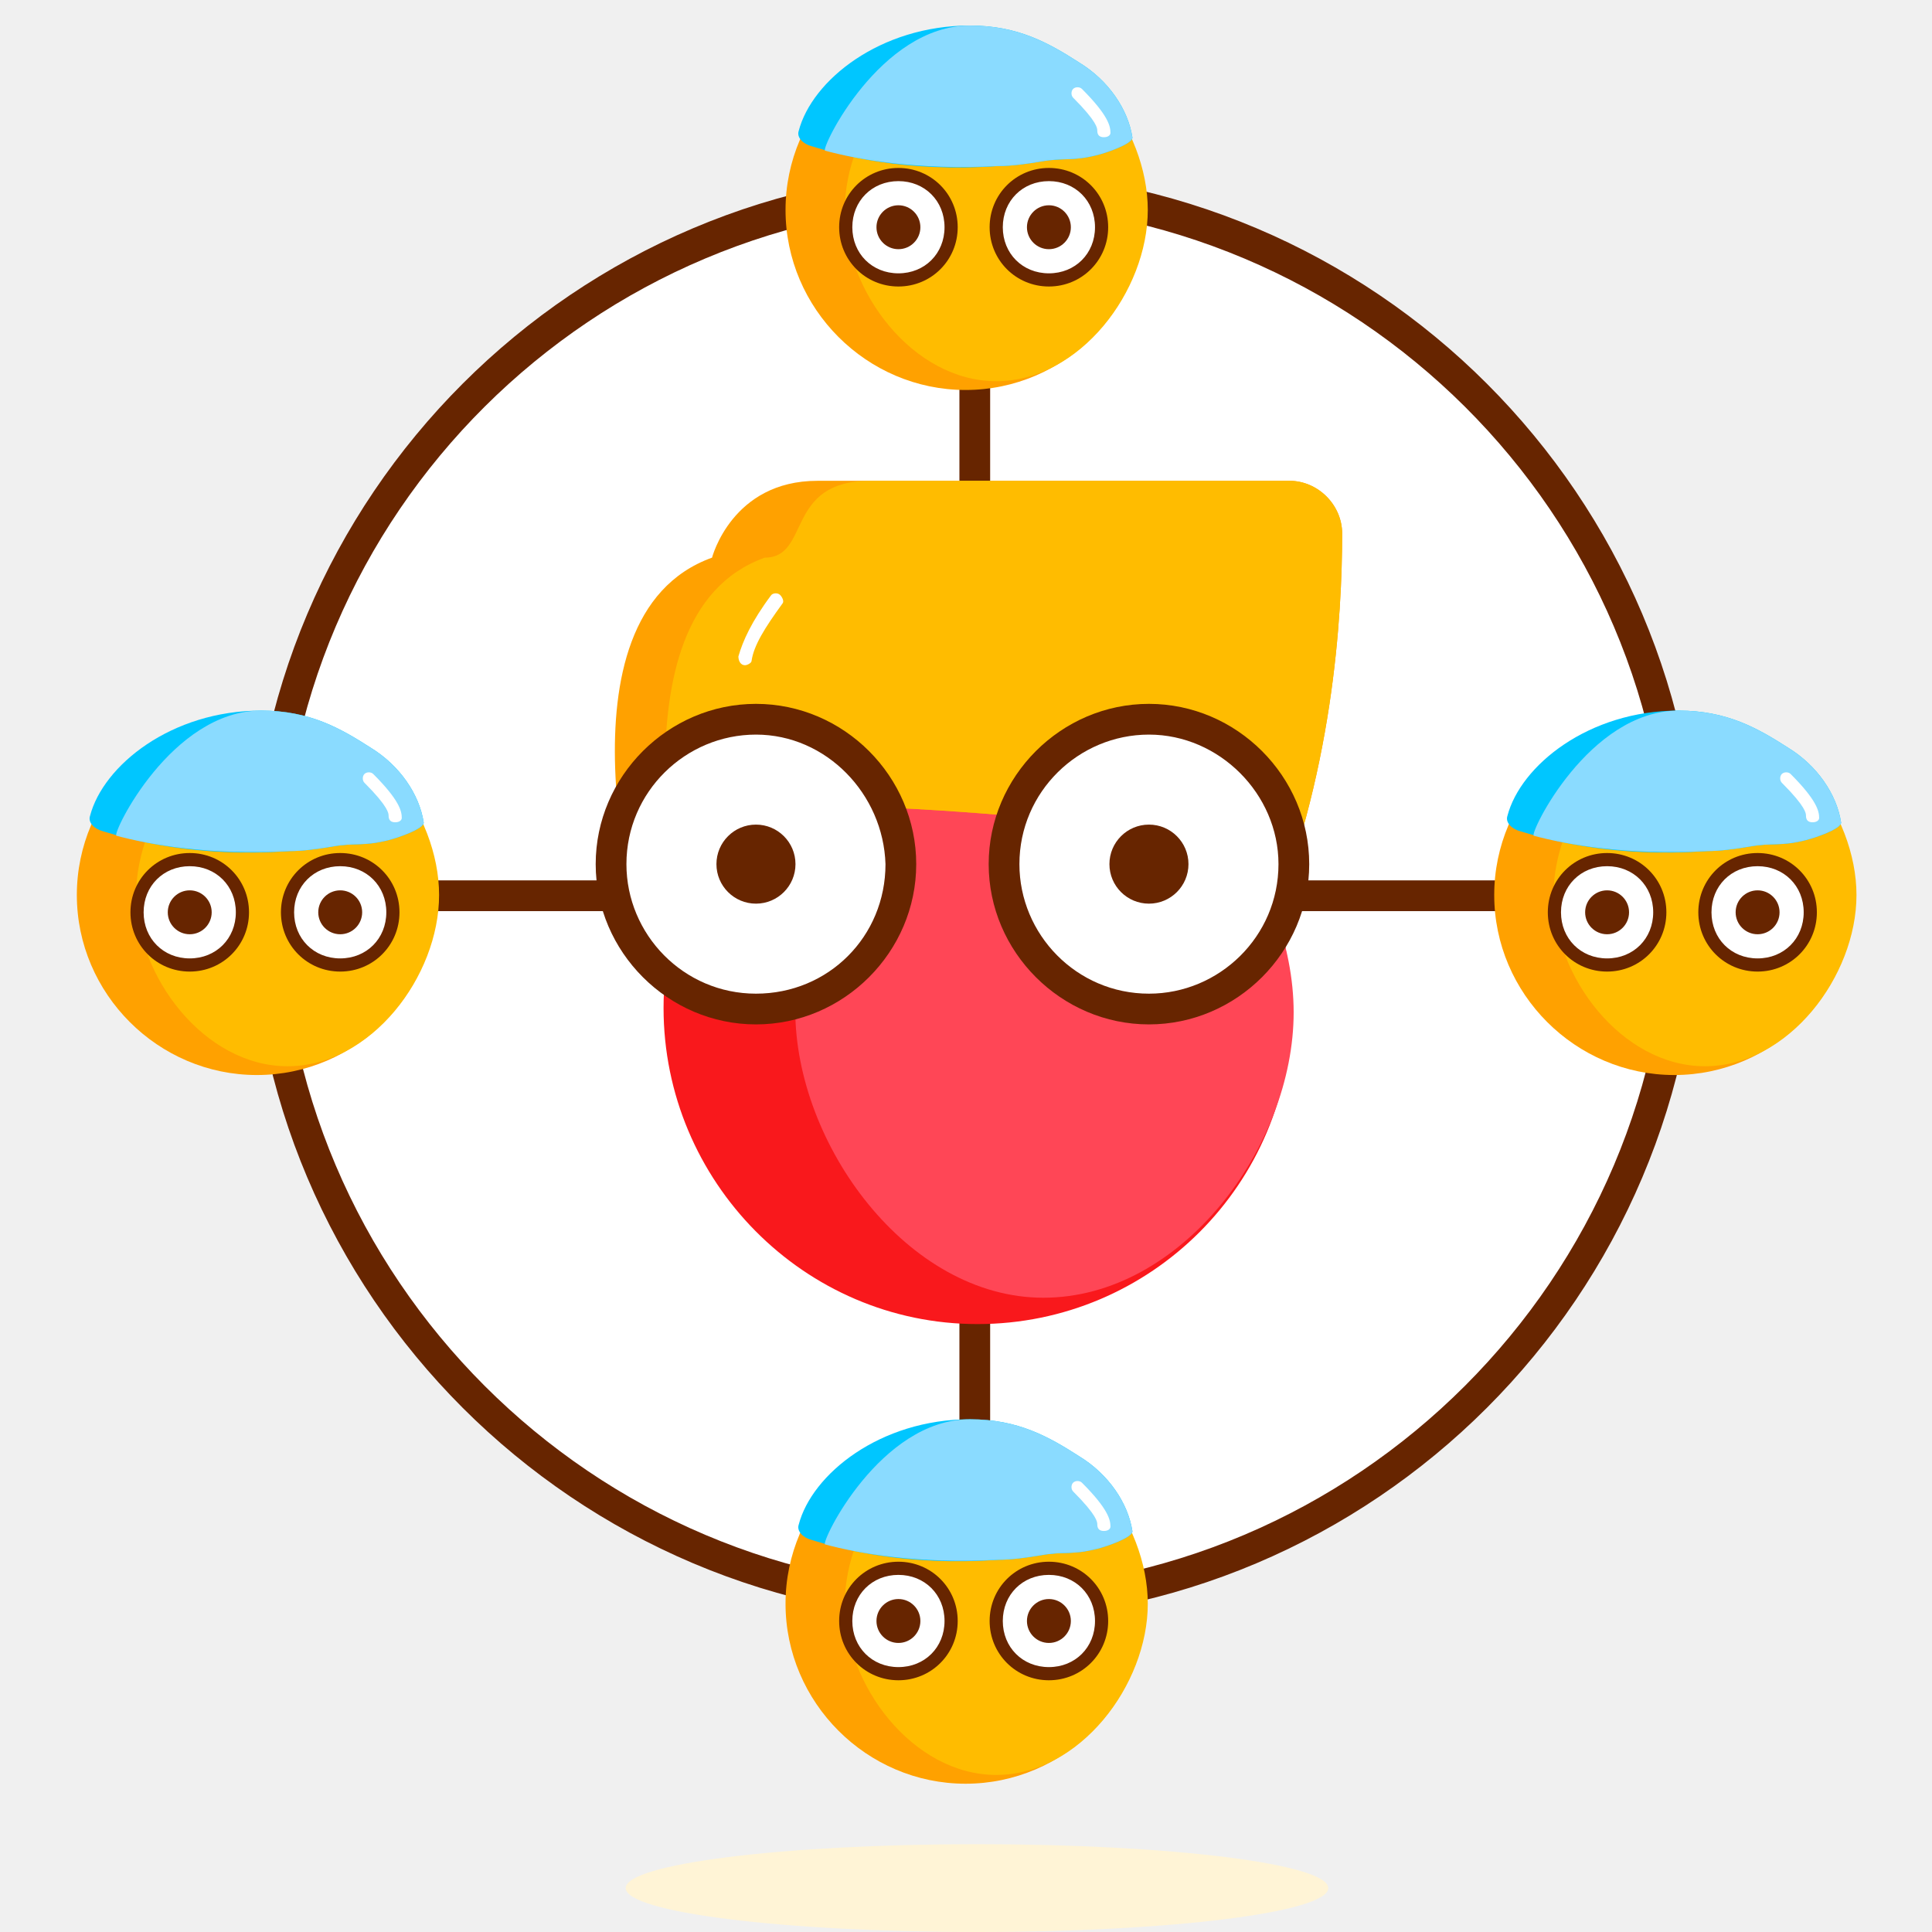
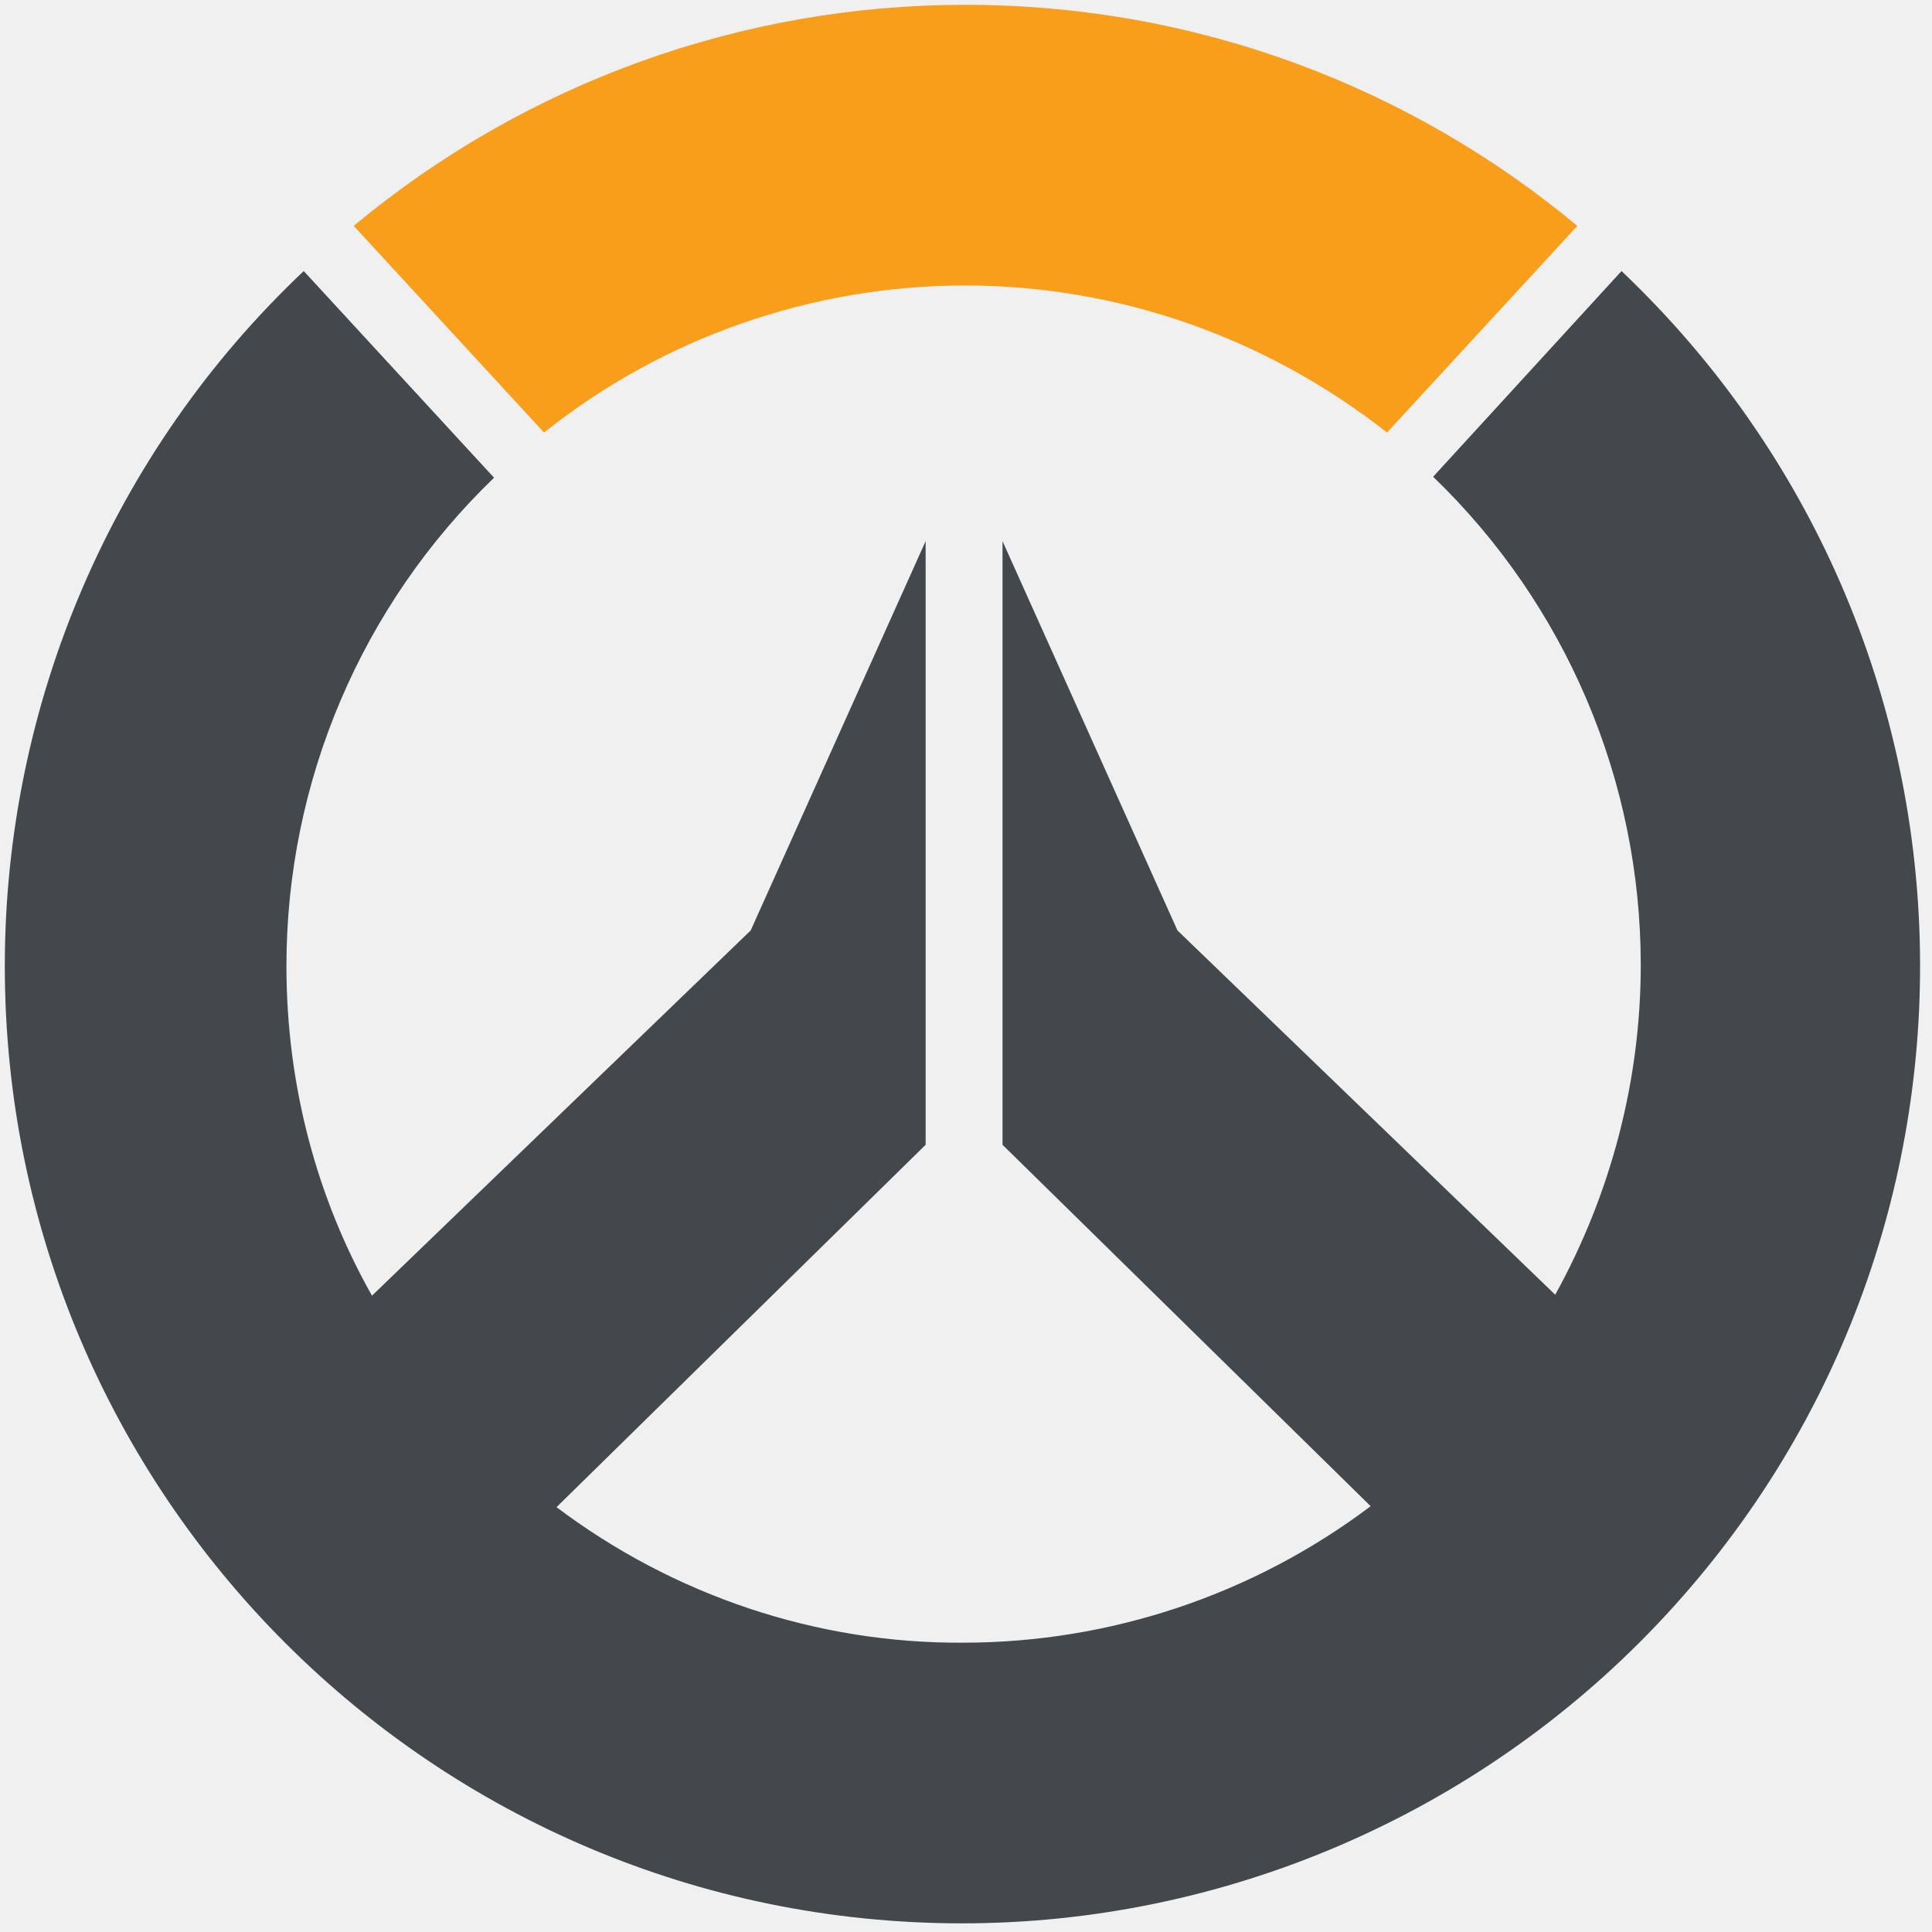
- <svg xmlns="http://www.w3.org/2000/svg" t="1772805812535" class="icon" viewBox="0 0 1024 1024" version="1.1" p-id="31611" width="200" height="200">
-   <path d="M331.636 1000.727a186.182 23.273 0 1 0 372.364 0 186.182 23.273 0 1 0-372.364 0Z" fill="#FFF4D6" p-id="31612" />
-   <path d="M516.655 474.764m-375.855 0a375.855 375.855 0 1 0 751.709 0 375.855 375.855 0 1 0-751.709 0Z" fill="#FFFFFF" p-id="31613" />
-   <path d="M516.655 858.764c-211.782 0-384-172.218-384-384s172.218-384 384-384 384 172.218 384 384-172.218 384-384 384z m0-750.545C314.182 108.218 148.945 272.291 148.945 474.764S314.182 842.473 516.655 842.473 884.364 677.236 884.364 474.764 719.127 108.218 516.655 108.218z" fill="#672500" p-id="31614" />
-   <path d="M818.036 482.909H216.436c-4.655 0-8.145-3.491-8.145-8.145s3.491-8.145 8.145-8.145h601.6c4.655 0 8.145 3.491 8.145 8.145s-4.655 8.145-8.145 8.145z" fill="#672500" p-id="31615" />
-   <path d="M516.655 797.091c-4.655 0-8.145-3.491-8.145-8.145V161.745c0-4.655 3.491-8.145 8.145-8.145s8.145 3.491 8.145 8.145v626.036c0 5.818-3.491 9.309-8.145 9.309z" fill="#672500" p-id="31616" />
-   <path d="M136.145 569.786c52.364 0 95.418-43.055 95.418-95.418s-43.055-95.418-95.418-95.418-95.418 43.055-95.418 95.418 43.055 95.418 95.418 95.418z" fill="#FFA100" p-id="31617" />
-   <path d="M152.436 565.132c44.218 0 80.291-47.709 80.291-90.764s-36.073-91.927-80.291-91.927-80.291 48.873-80.291 91.927 36.073 90.764 80.291 90.764z" fill="#FFBC00" p-id="31618" />
-   <path d="M224.582 435.968c0 3.491-13.964 8.145-18.618 9.309-13.964 3.491-17.455 1.164-30.255 3.491-6.982 1.164-15.127 2.327-22.109 2.327-50.036 3.491-83.782-5.818-98.909-10.473-4.655-1.164-8.145-4.655-6.982-8.145 6.982-26.764 43.055-55.855 90.764-55.855 25.6 0 41.891 9.309 58.182 19.782 15.127 9.309 25.6 24.436 27.927 39.564z" fill="#00C6FF" p-id="31619" />
-   <path d="M224.582 435.968c0 3.491-13.964 8.145-18.618 9.309-13.964 3.491-17.455 1.164-30.255 3.491-6.982 1.164-15.127 2.327-22.109 2.327-43.055 2.327-74.473-3.491-91.927-8.145-2.327-1.164 29.091-66.327 76.8-66.327 25.6 0 41.891 9.309 58.182 19.782 15.127 9.309 25.6 24.436 27.927 39.564z" fill="#8ADBFF" p-id="31620" />
-   <path d="M100.561 483.537m-27.927 0a27.927 27.927 0 1 0 55.855 0 27.927 27.927 0 1 0-55.855 0Z" fill="#FFFFFF" p-id="31621" />
-   <path d="M100.561 514.956C83.107 514.956 69.143 500.992 69.143 483.537s13.964-31.418 31.418-31.418S131.98 466.083 131.98 483.537 118.016 514.956 100.561 514.956z m0-55.855C86.598 459.101 76.125 469.574 76.125 483.537S86.598 507.974 100.561 507.974C114.525 507.974 124.998 497.501 124.998 483.537s-10.473-24.436-24.436-24.436z" fill="#672500" p-id="31622" />
-   <path d="M100.561 483.537m-11.636 0a11.636 11.636 0 1 0 23.273 0 11.636 11.636 0 1 0-23.273 0Z" fill="#672500" p-id="31623" />
-   <path d="M180.317 483.537m-27.927 0a27.927 27.927 0 1 0 55.855 0 27.927 27.927 0 1 0-55.855 0Z" fill="#FFFFFF" p-id="31624" />
-   <path d="M180.317 514.956C162.863 514.956 148.899 500.992 148.899 483.537s13.964-31.418 31.418-31.418S211.735 466.083 211.735 483.537 197.772 514.956 180.317 514.956z m0-55.855C166.353 459.101 155.881 469.574 155.881 483.537S166.353 507.974 180.317 507.974C194.281 507.974 204.753 497.501 204.753 483.537s-10.473-24.436-24.436-24.436z" fill="#672500" p-id="31625" />
-   <path d="M180.317 483.537m-11.636 0a11.636 11.636 0 1 0 23.273 0 11.636 11.636 0 1 0-23.273 0Z" fill="#672500" p-id="31626" />
-   <path d="M209.455 435.828c-2.327 0-3.491-1.164-3.491-3.491 0-1.164 0-4.655-12.8-17.455-1.164-1.164-1.164-3.491 0-4.655 1.164-1.164 3.491-1.164 4.655 0 13.964 13.964 15.127 19.782 15.127 23.273 0 1.164-1.164 2.327-3.491 2.327z" fill="#FFFFFF" p-id="31627" />
-   <path d="M511.767 206.697c52.364 0 95.418-43.055 95.418-95.418s-43.055-95.418-95.418-95.418-95.418 43.055-95.418 95.418 43.055 95.418 95.418 95.418z" fill="#FFA100" p-id="31628" />
-   <path d="M528.058 202.042c44.218 0 80.291-47.709 80.291-90.764s-36.073-91.927-80.291-91.927-80.291 48.873-80.291 91.927 36.073 90.764 80.291 90.764z" fill="#FFBC00" p-id="31629" />
-   <path d="M600.204 72.879c0 3.491-13.964 8.145-18.618 9.309-13.964 3.491-17.455 1.164-30.255 3.491-6.982 1.164-15.127 2.327-22.109 2.327-50.036 3.491-83.782-5.818-98.909-10.473-4.655-1.164-8.145-4.655-6.982-8.145 6.982-26.764 43.055-55.855 90.764-55.855 25.6 0 41.891 9.309 58.182 19.782 15.127 9.309 25.6 24.436 27.927 39.564z" fill="#00C6FF" p-id="31630" />
-   <path d="M600.204 72.879c0 3.491-13.964 8.145-18.618 9.309-13.964 3.491-17.455 1.164-30.255 3.491-6.982 1.164-15.127 2.327-22.109 2.327-43.055 2.327-74.473-3.491-91.927-8.145-2.327-1.164 29.091-66.327 76.8-66.327 25.6 0 41.891 9.309 58.182 19.782 15.127 9.309 25.6 24.436 27.927 39.564z" fill="#8ADBFF" p-id="31631" />
-   <path d="M476.183 120.436m-27.927 0a27.927 27.927 0 1 0 55.855 0 27.927 27.927 0 1 0-55.855 0Z" fill="#FFFFFF" p-id="31632" />
-   <path d="M476.183 151.855C458.729 151.855 444.765 137.891 444.765 120.436s13.964-31.418 31.418-31.418S507.601 102.982 507.601 120.436 493.638 151.855 476.183 151.855z m0-55.855C462.22 96 451.747 106.473 451.747 120.436c0 13.964 10.473 24.436 24.436 24.436C490.147 144.873 500.62 134.4 500.62 120.436c0-13.964-10.473-24.436-24.436-24.436z" fill="#672500" p-id="31633" />
-   <path d="M476.183 120.436m-11.636 0a11.636 11.636 0 1 0 23.273 0 11.636 11.636 0 1 0-23.273 0Z" fill="#672500" p-id="31634" />
-   <path d="M555.939 120.436m-27.927 0a27.927 27.927 0 1 0 55.855 0 27.927 27.927 0 1 0-55.855 0Z" fill="#FFFFFF" p-id="31635" />
-   <path d="M555.939 151.855C538.484 151.855 524.521 137.891 524.521 120.436s13.964-31.418 31.418-31.418S587.357 102.982 587.357 120.436 573.393 151.855 555.939 151.855z m0-55.855C541.975 96 531.503 106.473 531.503 120.436c0 13.964 10.473 24.436 24.436 24.436S580.375 134.4 580.375 120.436c0-13.964-10.473-24.436-24.436-24.436z" fill="#672500" p-id="31636" />
-   <path d="M555.939 120.436m-11.636 0a11.636 11.636 0 1 0 23.273 0 11.636 11.636 0 1 0-23.273 0Z" fill="#672500" p-id="31637" />
-   <path d="M585.076 72.727c-2.327 0-3.491-1.164-3.491-3.491 0-1.164 0-4.655-12.8-17.455-1.164-1.164-1.164-3.491 0-4.655 1.164-1.164 3.491-1.164 4.655 0 13.964 13.964 15.127 19.782 15.127 23.273 0 1.164-1.164 2.327-3.491 2.327z" fill="#FFFFFF" p-id="31638" />
-   <path d="M511.767 945.408c52.364 0 95.418-43.055 95.418-95.418s-43.055-95.418-95.418-95.418-95.418 43.055-95.418 95.418 43.055 95.418 95.418 95.418z" fill="#FFA100" p-id="31639" />
-   <path d="M528.058 940.753c44.218 0 80.291-47.709 80.291-90.764s-36.073-91.927-80.291-91.927-80.291 48.873-80.291 91.927 36.073 90.764 80.291 90.764z" fill="#FFBC00" p-id="31640" />
-   <path d="M600.204 811.59c0 3.491-13.964 8.145-18.618 9.309-13.964 3.491-17.455 1.164-30.255 3.491-6.982 1.164-15.127 2.327-22.109 2.327-50.036 3.491-83.782-5.818-98.909-10.473-4.655-1.164-8.145-4.655-6.982-8.145 6.982-26.764 43.055-55.855 90.764-55.855 25.6 0 41.891 9.309 58.182 19.782 15.127 9.309 25.6 24.436 27.927 39.564z" fill="#00C6FF" p-id="31641" />
-   <path d="M600.204 811.59c0 3.491-13.964 8.145-18.618 9.309-13.964 3.491-17.455 1.164-30.255 3.491-6.982 1.164-15.127 2.327-22.109 2.327-43.055 2.327-74.473-3.491-91.927-8.145-2.327-1.164 29.091-66.327 76.8-66.327 25.6 0 41.891 9.309 58.182 19.782 15.127 9.309 25.6 24.436 27.927 39.564z" fill="#8ADBFF" p-id="31642" />
-   <path d="M476.183 859.159m-27.927 0a27.927 27.927 0 1 0 55.855 0 27.927 27.927 0 1 0-55.855 0Z" fill="#FFFFFF" p-id="31643" />
-   <path d="M476.183 890.577C458.729 890.577 444.765 876.614 444.765 859.159s13.964-31.418 31.418-31.418S507.601 841.705 507.601 859.159 493.638 890.577 476.183 890.577z m0-55.855C462.22 834.723 451.747 845.196 451.747 859.159S462.22 883.596 476.183 883.596C490.147 883.596 500.62 873.123 500.62 859.159s-10.473-24.436-24.436-24.436z" fill="#672500" p-id="31644" />
-   <path d="M476.183 859.159m-11.636 0a11.636 11.636 0 1 0 23.273 0 11.636 11.636 0 1 0-23.273 0Z" fill="#672500" p-id="31645" />
-   <path d="M555.939 859.159m-27.927 0a27.927 27.927 0 1 0 55.855 0 27.927 27.927 0 1 0-55.855 0Z" fill="#FFFFFF" p-id="31646" />
-   <path d="M555.939 890.577C538.484 890.577 524.521 876.614 524.521 859.159s13.964-31.418 31.418-31.418S587.357 841.705 587.357 859.159 573.393 890.577 555.939 890.577z m0-55.855C541.975 834.723 531.503 845.196 531.503 859.159S541.975 883.596 555.939 883.596 580.375 873.123 580.375 859.159s-10.473-24.436-24.436-24.436z" fill="#672500" p-id="31647" />
-   <path d="M555.939 859.159m-11.636 0a11.636 11.636 0 1 0 23.273 0 11.636 11.636 0 1 0-23.273 0Z" fill="#672500" p-id="31648" />
-   <path d="M585.076 811.45c-2.327 0-3.491-1.164-3.491-3.491 0-1.164 0-4.655-12.8-17.455-1.164-1.164-1.164-3.491 0-4.655 1.164-1.164 3.491-1.164 4.655 0 13.964 13.964 15.127 19.782 15.127 23.273 0 1.164-1.164 2.327-3.491 2.327z" fill="#FFFFFF" p-id="31649" />
-   <path d="M887.389 569.786c52.364 0 95.418-43.055 95.418-95.418s-43.055-95.418-95.418-95.418-95.418 43.055-95.418 95.418 43.055 95.418 95.418 95.418z" fill="#FFA100" p-id="31650" />
-   <path d="M903.68 565.132c44.218 0 80.291-47.709 80.291-90.764s-36.073-91.927-80.291-91.927-80.291 48.873-80.291 91.927 36.073 90.764 80.291 90.764z" fill="#FFBC00" p-id="31651" />
-   <path d="M975.825 435.968c0 3.491-13.964 8.145-18.618 9.309-13.964 3.491-17.455 1.164-30.255 3.491-6.982 1.164-15.127 2.327-22.109 2.327-50.036 3.491-83.782-5.818-98.909-10.473-4.655-1.164-8.145-4.655-6.982-8.145 6.982-26.764 43.055-55.855 90.764-55.855 25.6 0 41.891 9.309 58.182 19.782 15.127 9.309 25.6 24.436 27.927 39.564z" fill="#00C6FF" p-id="31652" />
-   <path d="M975.825 435.968c0 3.491-13.964 8.145-18.618 9.309-13.964 3.491-17.455 1.164-30.255 3.491-6.982 1.164-15.127 2.327-22.109 2.327-43.055 2.327-74.473-3.491-91.927-8.145-2.327-1.164 29.091-66.327 76.8-66.327 25.6 0 41.891 9.309 58.182 19.782 15.127 9.309 25.6 24.436 27.927 39.564z" fill="#8ADBFF" p-id="31653" />
-   <path d="M851.793 483.537m-27.927 0a27.927 27.927 0 1 0 55.855 0 27.927 27.927 0 1 0-55.855 0Z" fill="#FFFFFF" p-id="31654" />
-   <path d="M851.793 514.956C834.339 514.956 820.375 500.992 820.375 483.537s13.964-31.418 31.418-31.418S883.212 466.083 883.212 483.537 869.248 514.956 851.793 514.956z m0-55.855C837.83 459.101 827.357 469.574 827.357 483.537S837.83 507.974 851.793 507.974 876.23 497.501 876.23 483.537s-10.473-24.436-24.436-24.436z" fill="#672500" p-id="31655" />
-   <path d="M851.793 483.537m-11.636 0a11.636 11.636 0 1 0 23.273 0 11.636 11.636 0 1 0-23.273 0Z" fill="#672500" p-id="31656" />
-   <path d="M931.561 483.537m-27.927 0a27.927 27.927 0 1 0 55.855 0 27.927 27.927 0 1 0-55.855 0Z" fill="#FFFFFF" p-id="31657" />
-   <path d="M931.561 514.956C914.106 514.956 900.143 500.992 900.143 483.537s13.964-31.418 31.418-31.418S962.979 466.083 962.979 483.537 949.015 514.956 931.561 514.956z m0-55.855C917.597 459.101 907.124 469.574 907.124 483.537S917.597 507.974 931.561 507.974 955.997 497.501 955.997 483.537s-10.473-24.436-24.436-24.436z" fill="#672500" p-id="31658" />
-   <path d="M931.561 483.537m-11.636 0a11.636 11.636 0 1 0 23.273 0 11.636 11.636 0 1 0-23.273 0Z" fill="#672500" p-id="31659" />
-   <path d="M960.698 435.828c-2.327 0-3.491-1.164-3.491-3.491 0-1.164 0-4.655-12.8-17.455-1.164-1.164-1.164-3.491 0-4.655 1.164-1.164 3.491-1.164 4.655 0 13.964 13.964 15.127 19.782 15.127 23.273 0 1.164-1.164 2.327-3.491 2.327z" fill="#FFFFFF" p-id="31660" />
-   <path d="M518.097 701.789c91.927 0 166.4-74.473 166.4-166.4s-73.309-167.564-166.4-167.564-166.4 74.473-166.4 166.4 74.473 167.564 166.4 167.564z" fill="#F9181C" p-id="31661" />
-   <path d="M553.007 687.825c73.309 0 132.655-80.291 132.655-151.273s-59.345-154.764-132.655-154.764-131.491 82.618-131.491 153.6 59.345 152.436 131.491 152.436z" fill="#FF4656" p-id="31662" />
-   <path d="M340.166 495.709s-50.036-168.727 37.236-200.145c0 0 10.473-40.727 55.855-40.727h250.182c15.127 0 27.927 12.8 27.927 27.927 0 43.055-4.655 129.164-40.727 212.945l-38.4-5.818v-45.382s-96.582-18.618-251.345-18.618V488.727l-40.727 6.982z" fill="#FFA100" p-id="31663" />
-   <path d="M351.802 495.709c17.455 1.164-33.745-168.727 53.527-200.145 24.436 0 10.473-40.727 55.855-40.727h222.255c15.127 0 27.927 12.8 27.927 27.927 0 43.055-4.655 129.164-40.727 212.945l-38.4-5.818v-45.382s-96.582-18.618-251.345-18.618V488.727l-29.091 6.982z" fill="#FFBC00" p-id="31664" />
-   <path d="M394.857 352.582c-2.327 0-3.491-2.327-3.491-4.655 2.327-8.145 6.982-18.618 17.455-32.582 1.164-1.164 3.491-1.164 4.655 0 1.164 1.164 2.327 3.491 1.164 4.655-9.309 12.8-15.127 22.109-16.291 30.255 0 1.164-2.327 2.327-3.491 2.327z" fill="#FFFFFF" p-id="31665" />
-   <path d="M400.675 458.007m-76.8 0a76.8 76.8 0 1 0 153.6 0 76.8 76.8 0 1 0-153.6 0Z" fill="#FFFFFF" p-id="31666" />
-   <path d="M400.675 542.953c-46.545 0-84.945-38.4-84.945-84.945s38.4-84.945 84.945-84.945 84.945 38.4 84.945 84.945-38.4 84.945-84.945 84.945z m0-153.6c-37.236 0-68.655 30.255-68.655 68.655 0 37.236 30.255 68.655 68.655 68.655S469.329 496.407 469.329 458.007c-1.164-37.236-31.418-68.655-68.655-68.655z" fill="#672500" p-id="31667" />
-   <path d="M608.966 458.007m-76.8 0a76.8 76.8 0 1 0 153.6 0 76.8 76.8 0 1 0-153.6 0Z" fill="#FFFFFF" p-id="31668" />
-   <path d="M608.966 542.953c-46.545 0-84.945-38.4-84.945-84.945S562.42 373.062 608.966 373.062s84.945 38.4 84.945 84.945S655.511 542.953 608.966 542.953z m0-153.6c-37.236 0-68.655 30.255-68.655 68.655 0 37.236 30.255 68.655 68.655 68.655 37.236 0 68.655-30.255 68.655-68.655 0-37.236-31.418-68.655-68.655-68.655z" fill="#672500" p-id="31669" />
-   <path d="M400.675 458.007m-20.945 0a20.945 20.945 0 1 0 41.891 0 20.945 20.945 0 1 0-41.891 0Z" fill="#672500" p-id="31670" />
-   <path d="M608.966 458.007m-20.945 0a20.945 20.945 0 1 0 41.891 0 20.945 20.945 0 1 0-41.891 0Z" fill="#672500" p-id="31671" />
+ <svg xmlns="http://www.w3.org/2000/svg" t="1775116209732" class="icon" viewBox="0 0 1024 1024" version="1.1" p-id="2195" width="200" height="200">
+   <path d="M859.447 143.666c203.271 193.082 211.932 514.037 18.85 717.31-95.778 100.87-229.254 158.439-368.335 158.439C229.763 1019.415 2.547 792.199 2.547 512c0-139.08 57.059-272.557 158.44-368.334L261.86 253.198A359.123 359.123 0 0 0 151.817 512c0 63.682 16.302 123.288 45.341 174.742L397.883 493.15l92.72-206.328v319.936l-195.63 192.064c62.153 46.87 138.062 72.342 215.499 71.833 77.946 0 153.854-25.473 216.008-72.343L531.36 606.758V286.822l92.72 206.328 200.215 193.083c29.548-53.493 45.34-113.608 45.34-174.742 0-97.815-39.736-191.045-110.041-258.802l99.853-109.023z" fill="#43484C" p-id="2196" />
+   <path d="M511.49 151.307c-81.002 0-159.968 27.51-223.14 77.947L187.48 119.72C278.67 43.813 393.298 2.547 511.49 2.547c123.287 0 236.386 43.813 324.52 117.174l-100.87 109.533c-64.192-50.436-142.647-77.947-223.65-77.947z" fill="#F99E1A" p-id="2197" />
</svg>
